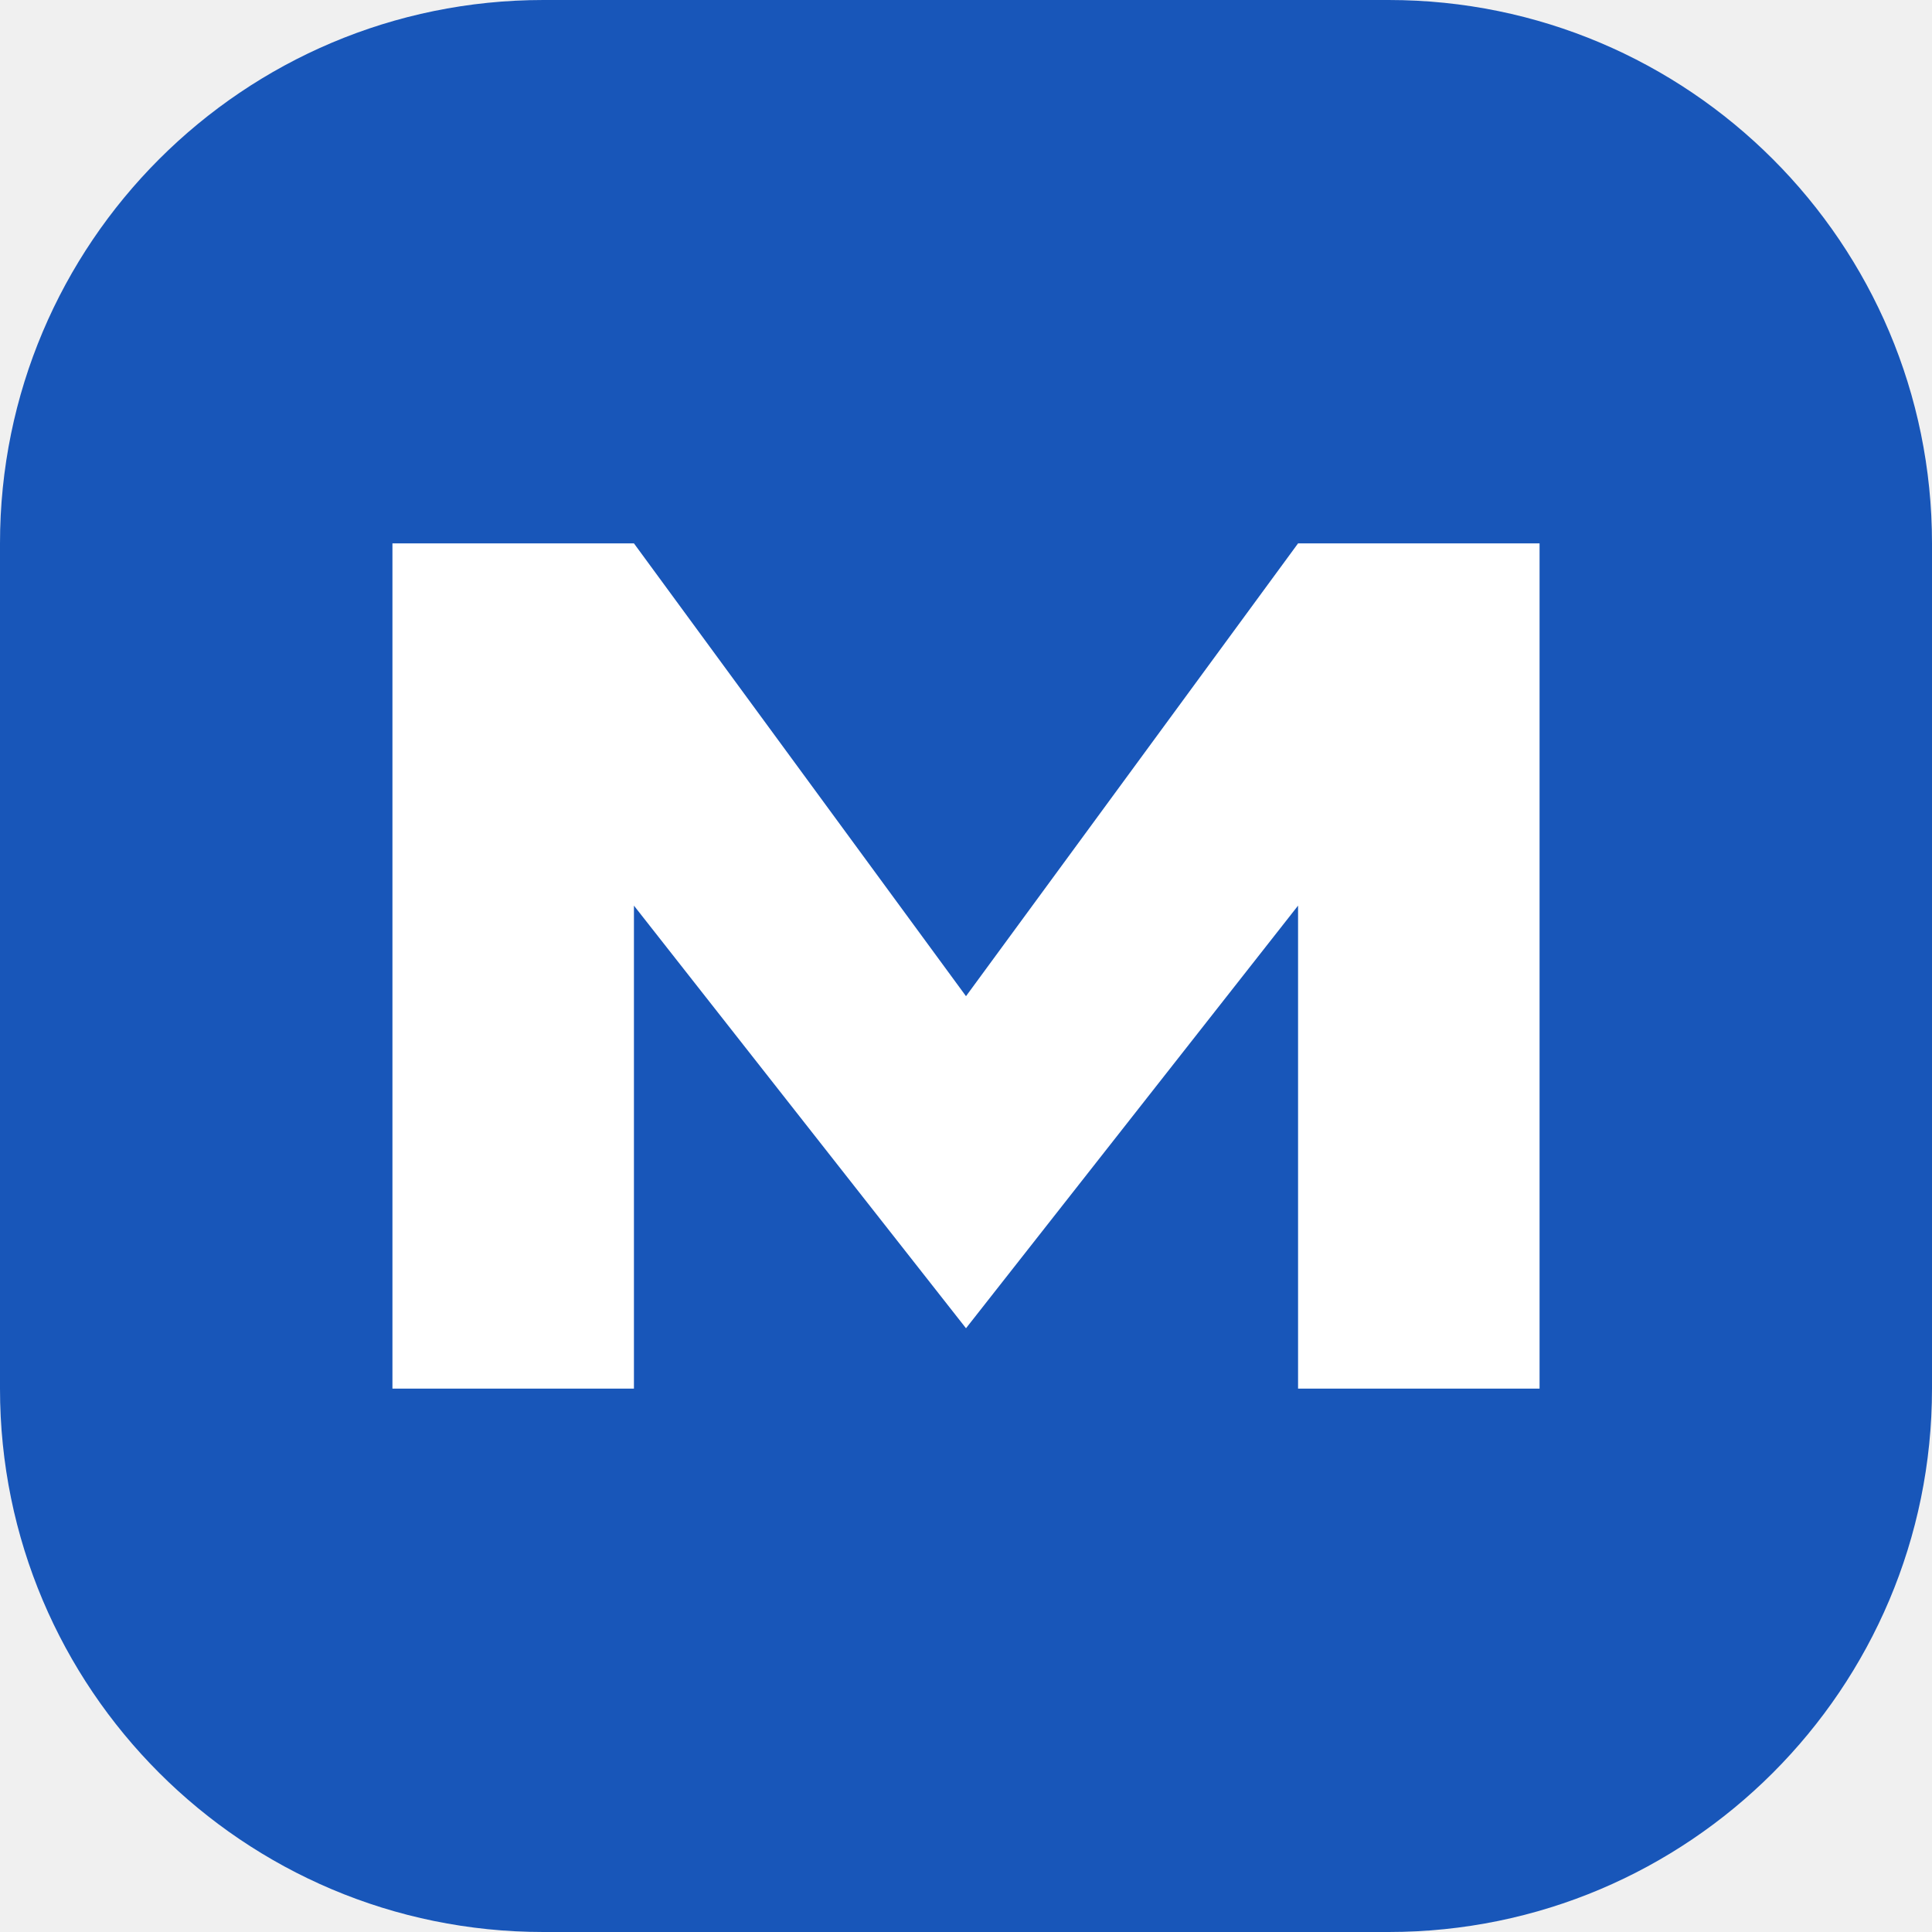
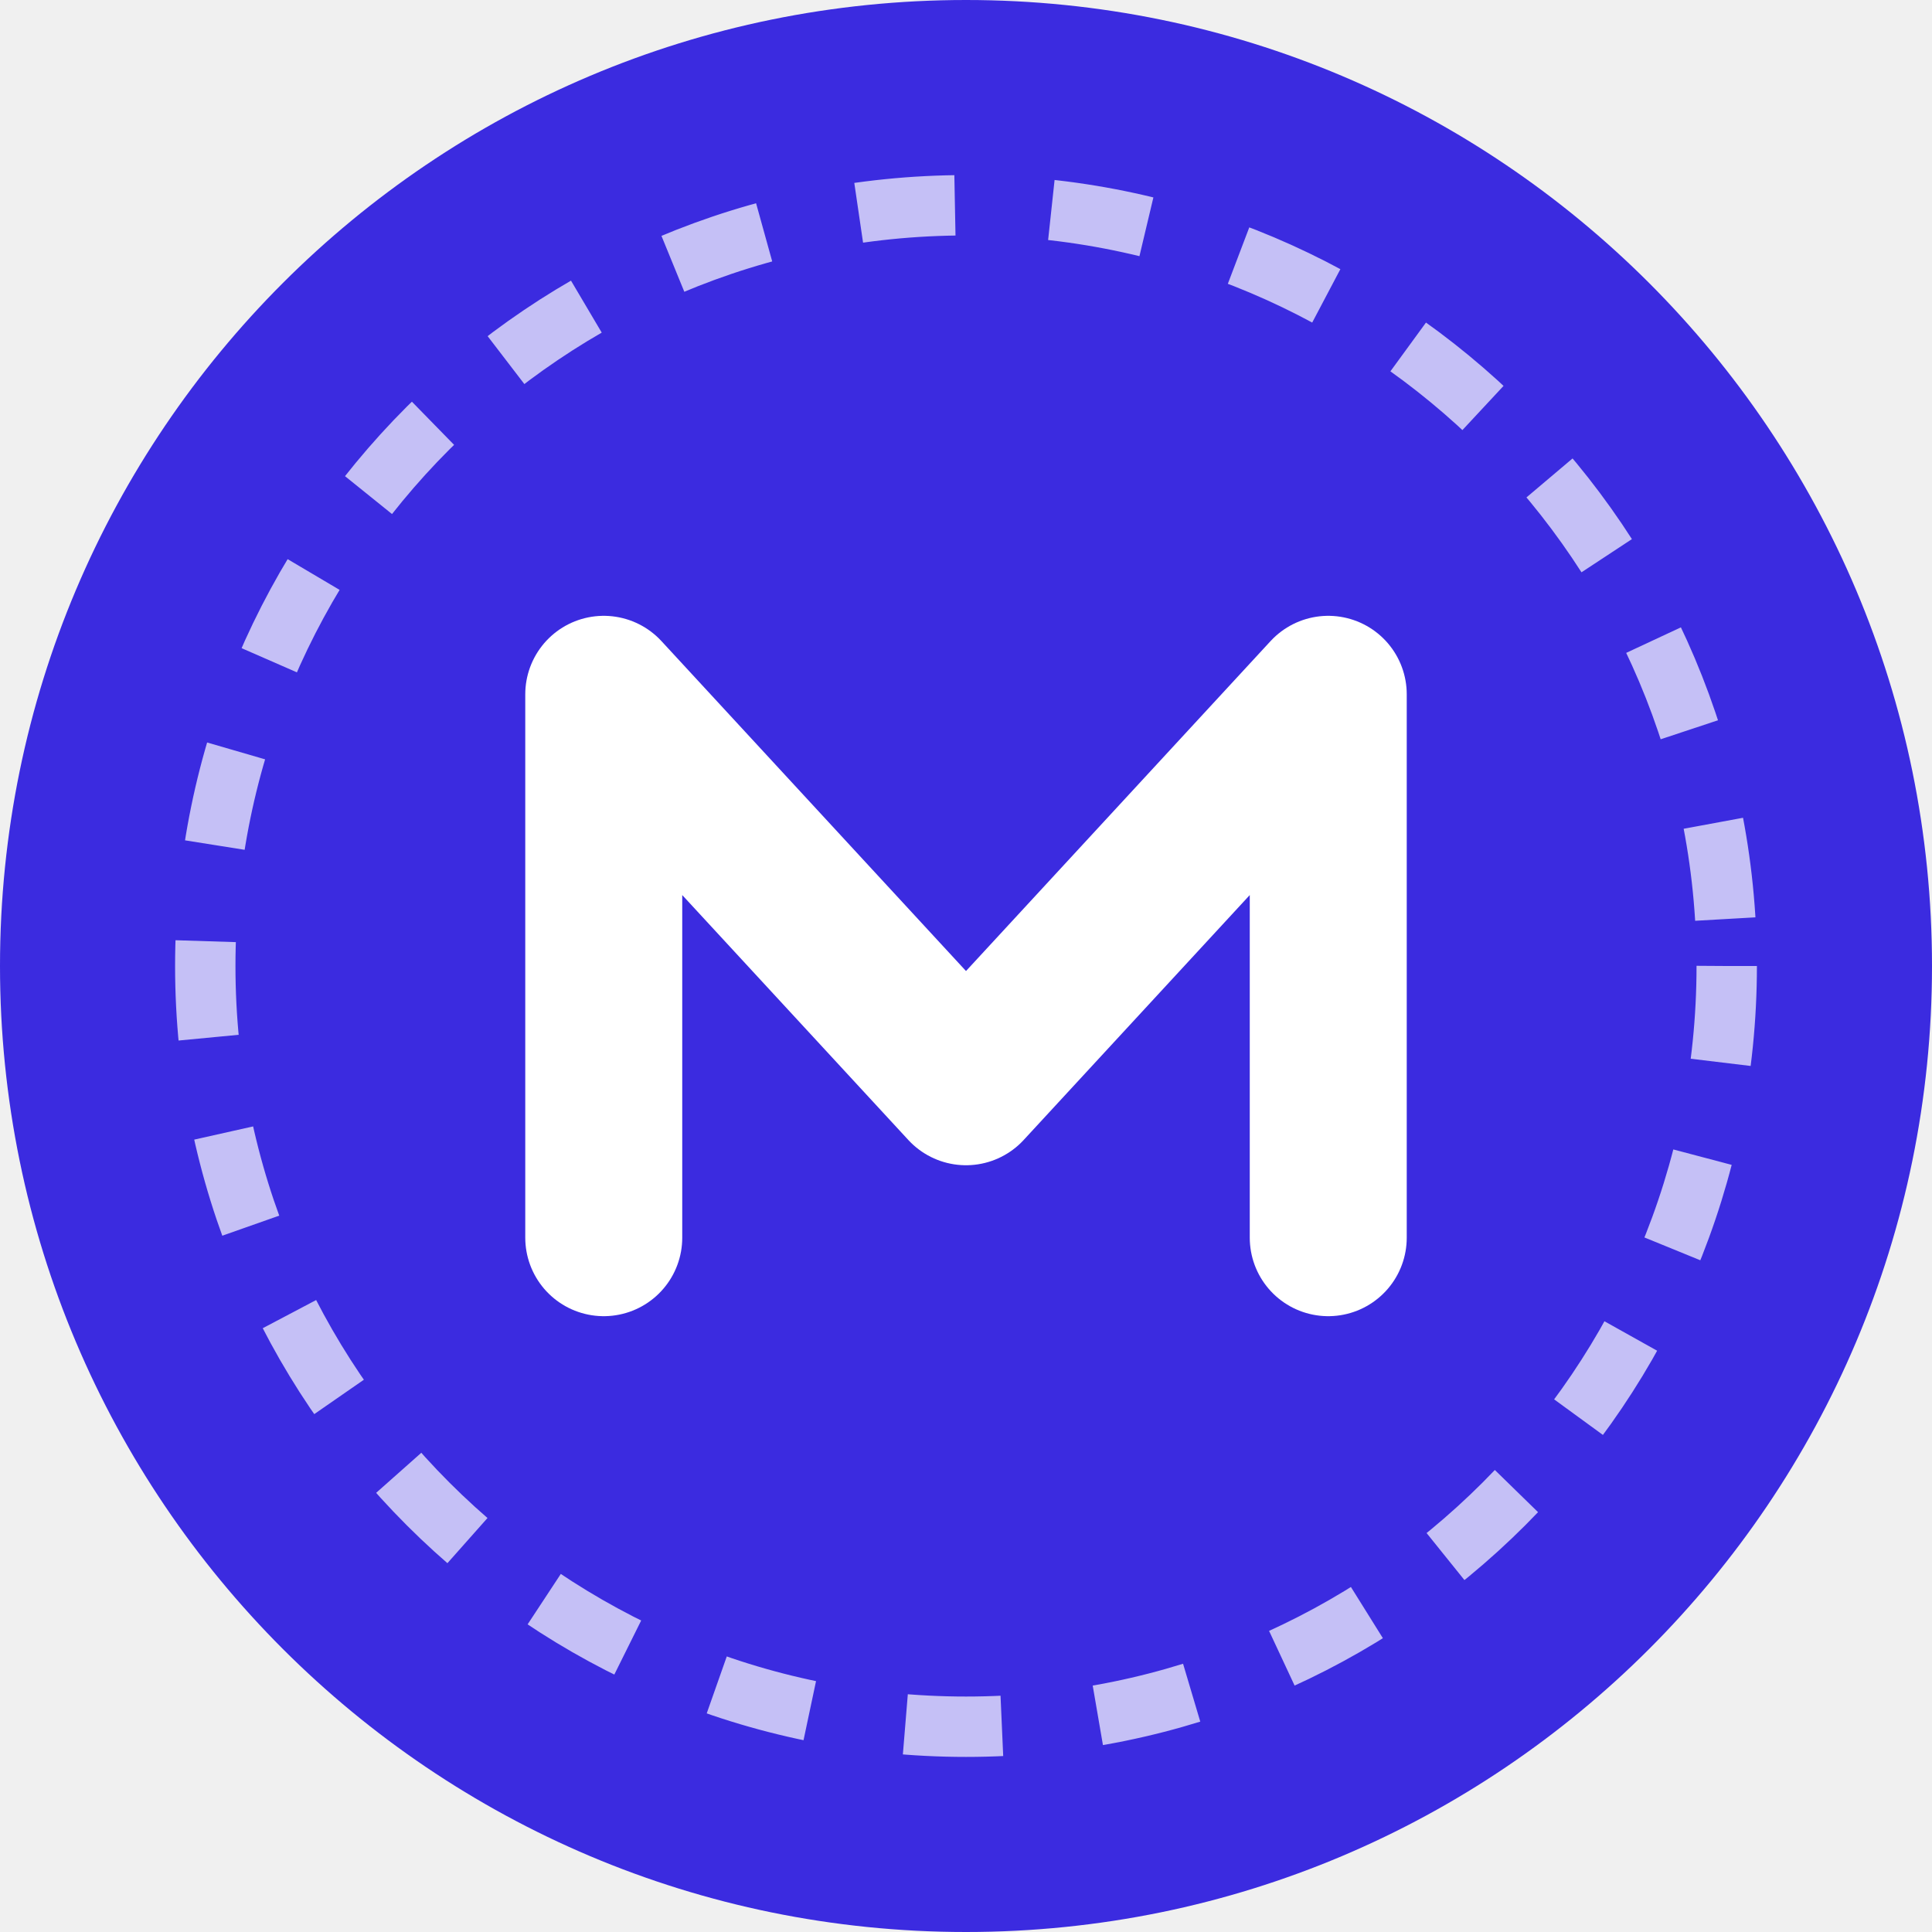
- <svg xmlns="http://www.w3.org/2000/svg" viewBox="0 0 64 64">
-   <rect width="64" height="64" rx="18" fill="#1856b9" />
-   <path d="M13 46V18h8l11 15 11-15h8v28h-8V30L32 44 21 30v16z" fill="#fff" />
+ <svg xmlns="http://www.w3.org/2000/svg" viewBox="0 0 32 32">
+   <circle cx="16" cy="16" r="16" fill="#3b2be0" />
+   <circle cx="16" cy="16" r="12.6" fill="none" stroke="#ffffff" stroke-width="1" stroke-dasharray="1.6 1.6" opacity=".7" />
+   <path d="M10 20.5V11.5l6 6.5 6-6.5v9" fill="none" stroke="#ffffff" stroke-width="2.6" stroke-linecap="round" stroke-linejoin="round" />
</svg>
